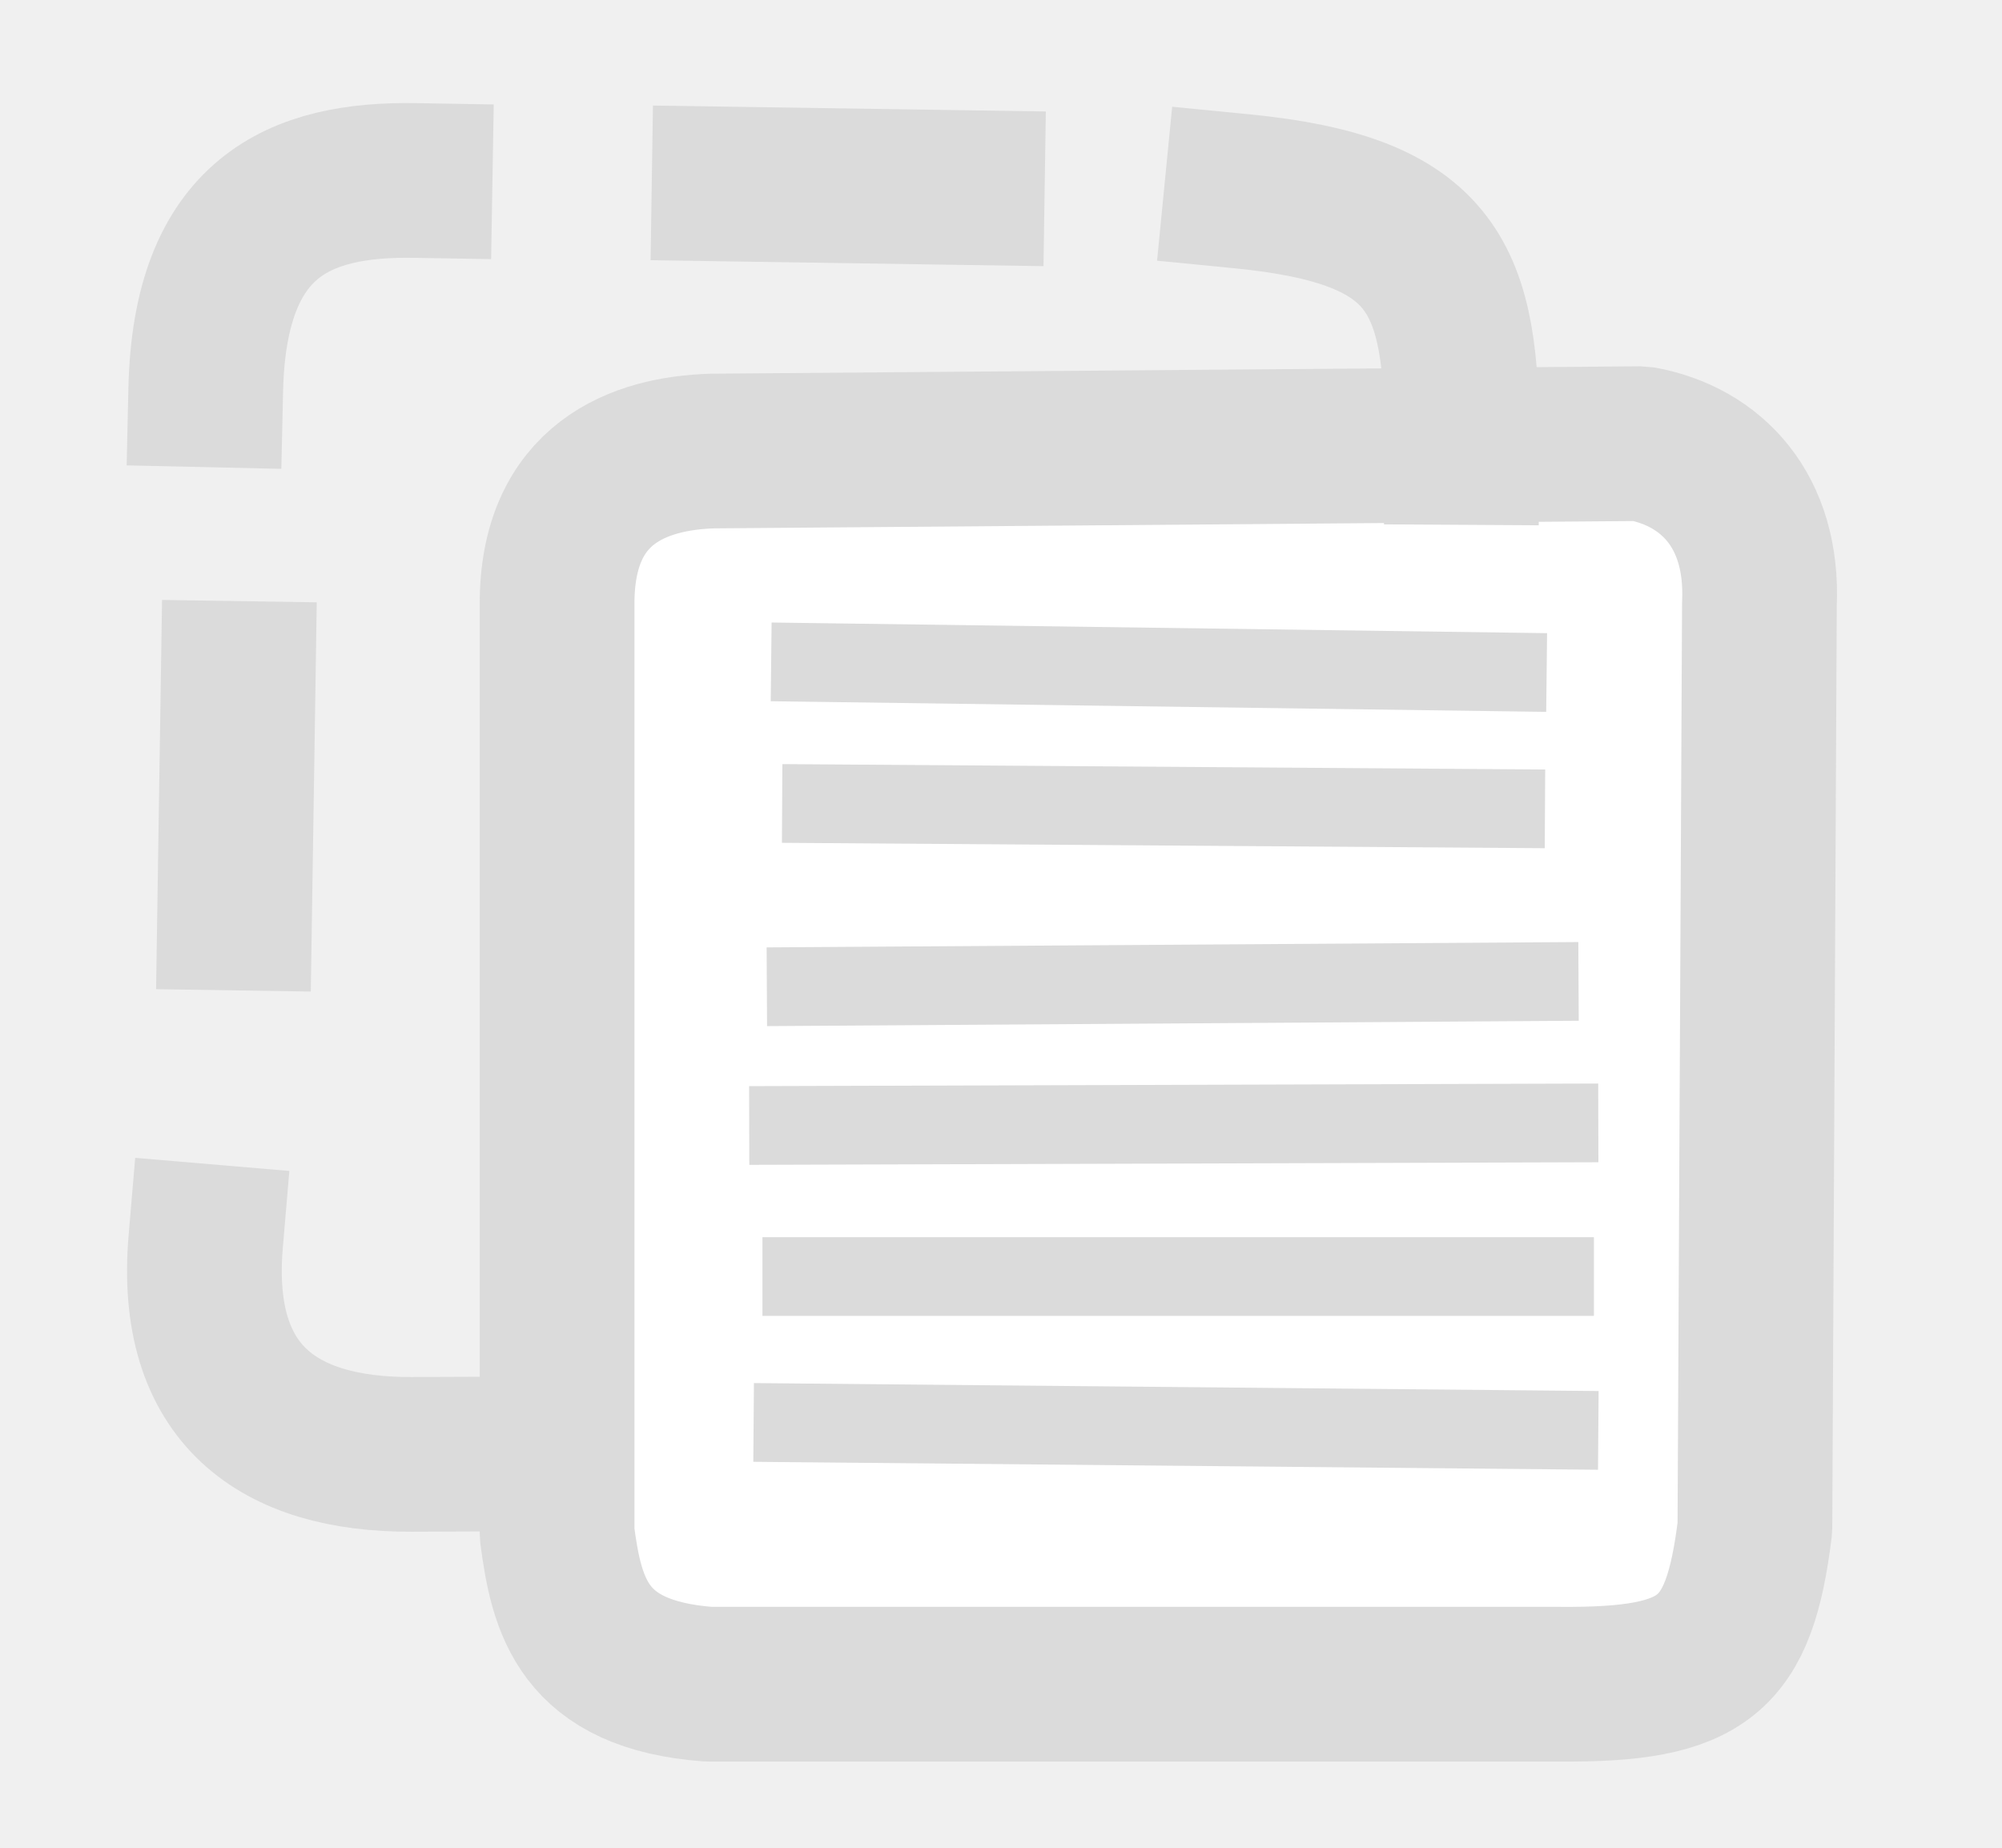
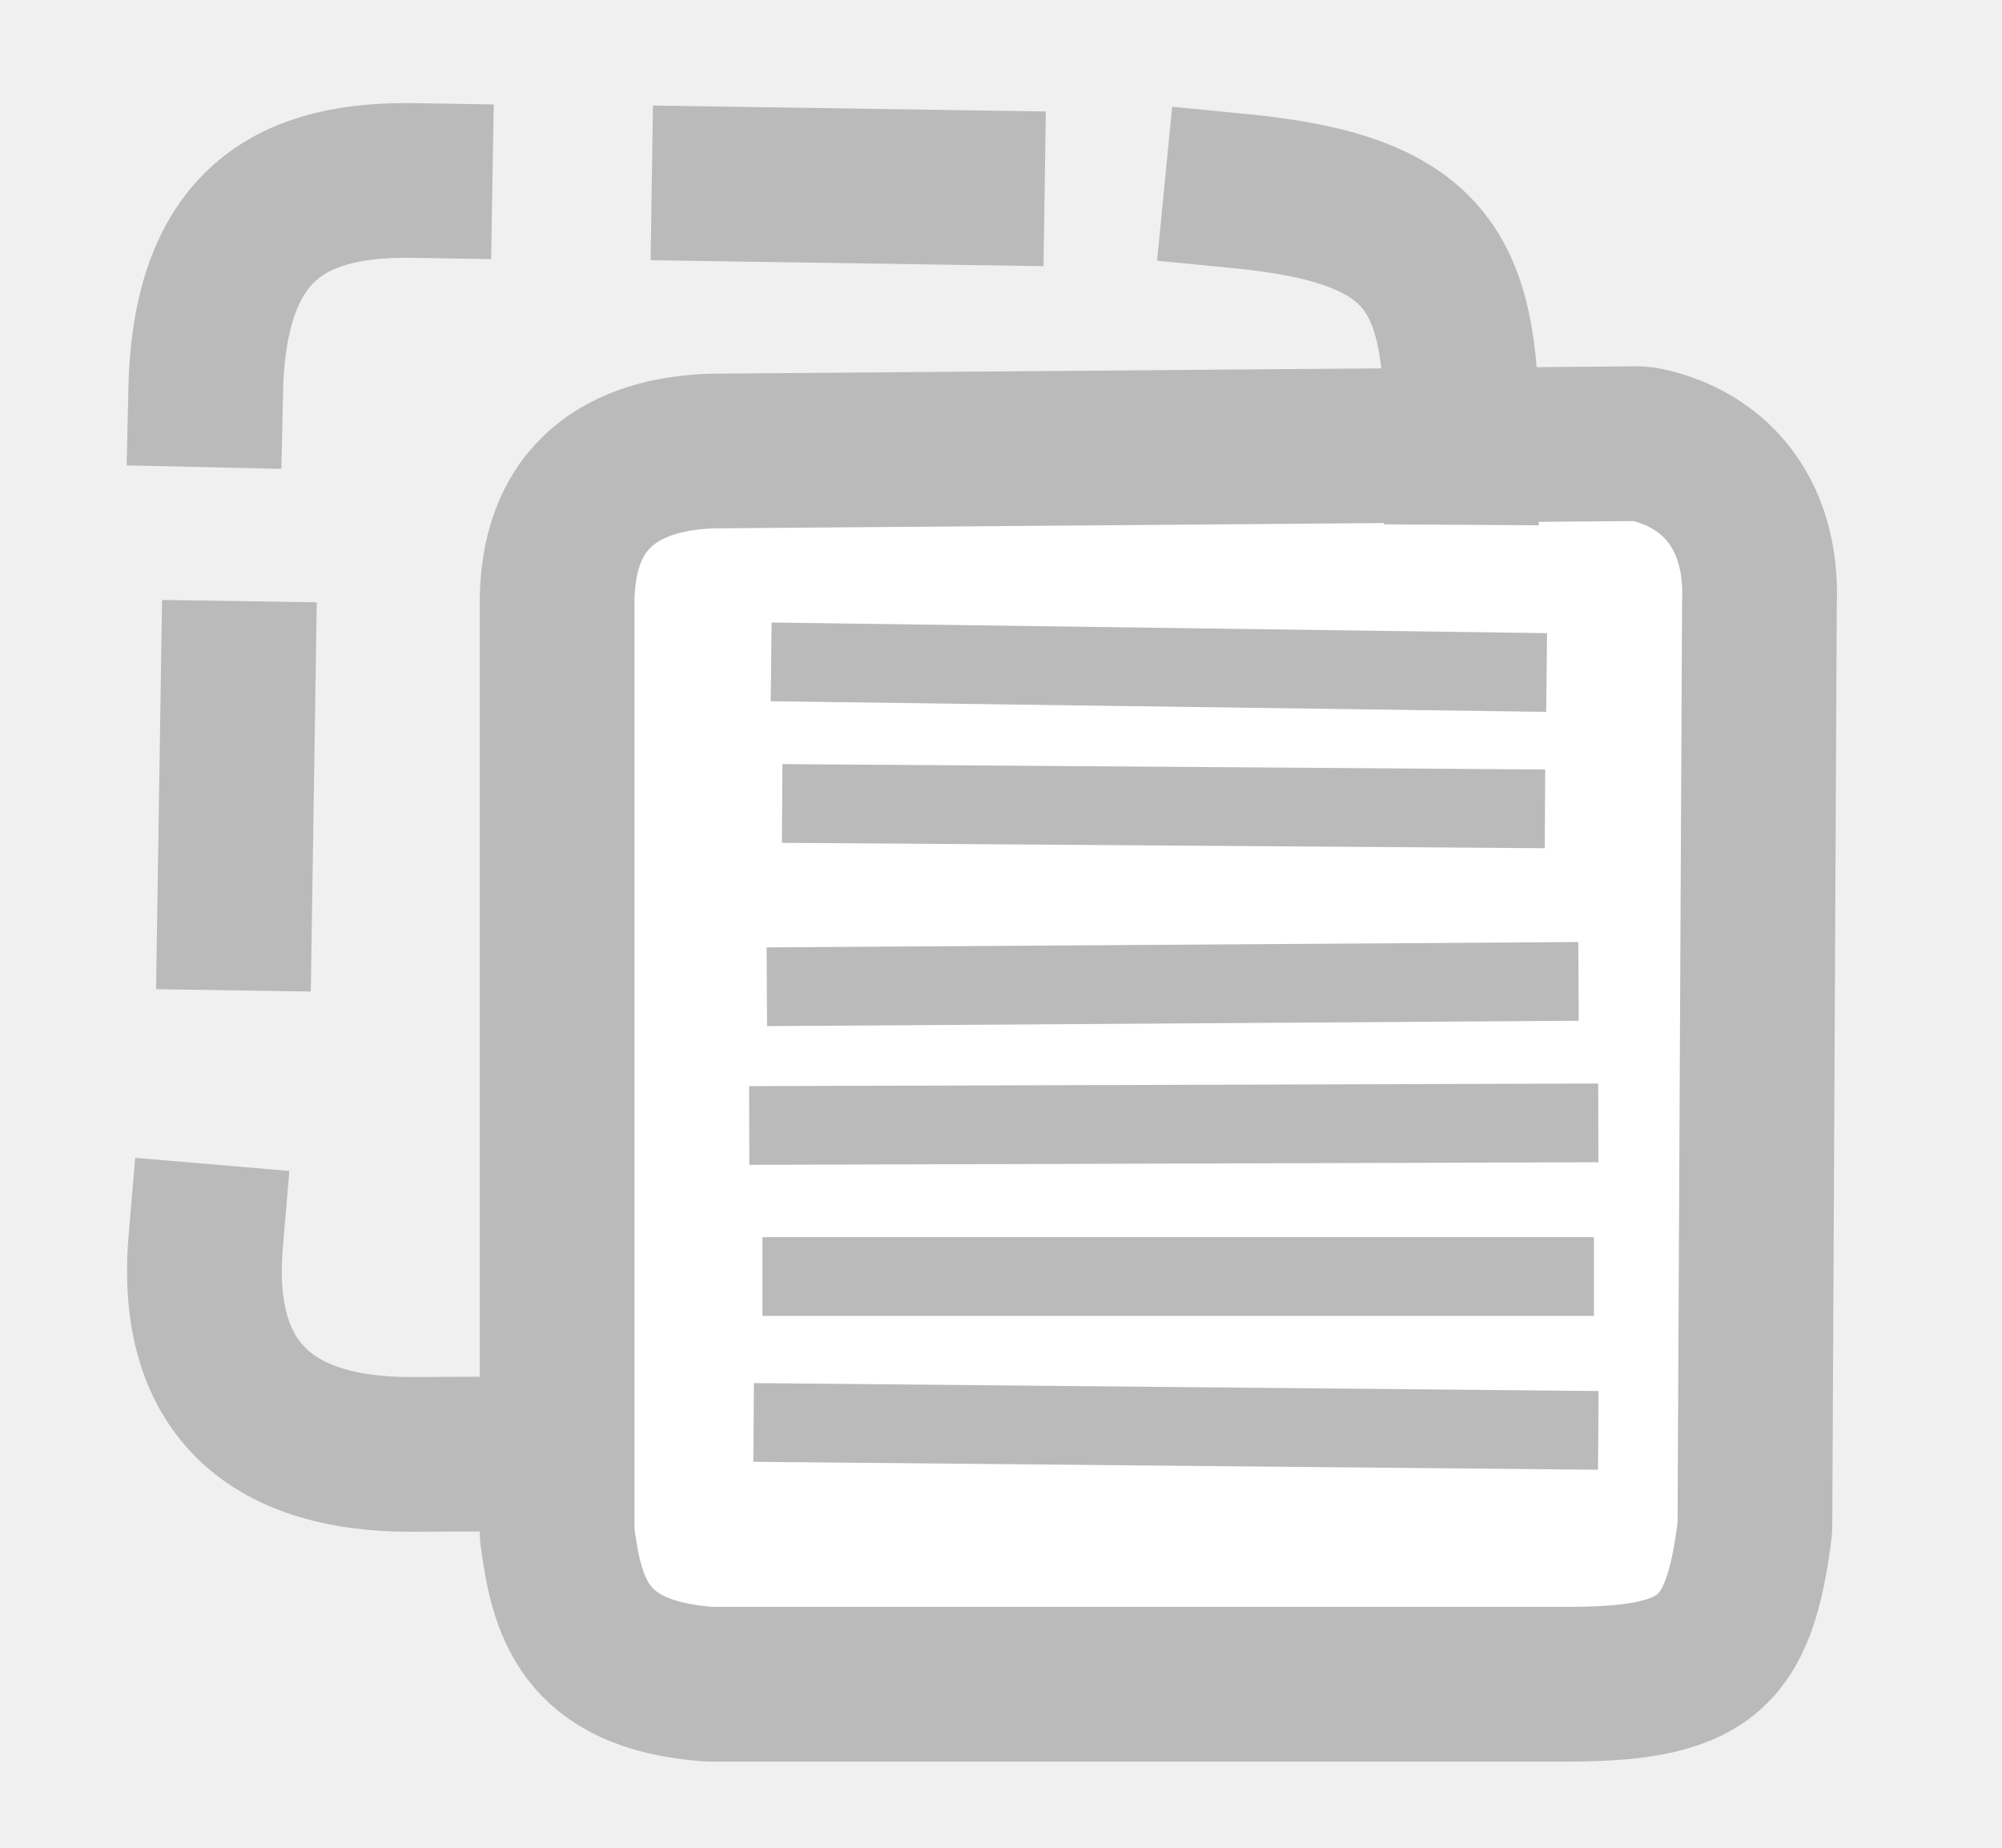
<svg xmlns="http://www.w3.org/2000/svg" width="19.5pt" height="18pt" viewBox="0 0 19.5 18">
  <defs />
-   <path id="shape0" transform="matrix(-1 0 0 1 17.1392 4.321782)" fill="#ffffff" fill-rule="evenodd" stroke="#dbdbdb" stroke-width="1.507" stroke-linecap="square" stroke-linejoin="bevel" d="M1.155 0L10.201 0.072C10.904 0.094 11.72 0.376 11.713 1.573L11.713 10.62C11.62 11.323 11.465 11.994 10.237 12.085L1.952 12.085C0.534 12.096 0.2 11.811 0.046 10.561L0.002 1.561C-0.038 0.657 0.466 0.126 1.155 0Z" />
-   <path id="shape1" transform="matrix(-1 0 0 1 14.23855 1.863281)" fill="none" stroke="#dbdbdb" stroke-width="1.507" stroke-linecap="square" stroke-linejoin="bevel" d="M0 2.496C-0.01 0.836 0.258 0.185 2.145 0" />
-   <path id="shape2" transform="matrix(-1 0 0 1 9.421875 1.792968)" fill="none" stroke="#dbdbdb" stroke-width="1.507" stroke-linecap="square" stroke-linejoin="bevel" d="M0 0.035L2.32 0" />
-   <path id="shape3" transform="matrix(-1 0 0 1 4.042969 1.757173)" fill="none" stroke="#dbdbdb" stroke-width="1.507" stroke-linecap="square" stroke-linejoin="bevel" d="M0 0.001C1.124 -0.018 2.001 0.351 2.039 2.04" />
-   <path id="shape4" transform="matrix(-1 0 0 1 2.320313 6.609374)" fill="none" stroke="#dbdbdb" stroke-width="1.507" stroke-linecap="square" stroke-linejoin="bevel" d="M0 0L0.035 2.285" />
-   <path id="shape5" transform="matrix(-1 0 0 1 4.007813 12.09375)" fill="none" stroke="#dbdbdb" stroke-width="1.507" stroke-linecap="square" stroke-linejoin="bevel" d="M2.004 0C2.131 1.494 1.293 2.079 0 2.074" />
-   <path id="shape6" transform="matrix(-0.9134616 0 0 1.013021 14.71898 6.45233)" fill="none" stroke="#dbdbdb" stroke-width="0.757" stroke-linecap="square" stroke-linejoin="miter" stroke-miterlimit="2" d="M0 0.093L7.512 0" />
-   <path id="shape7" transform="matrix(-0.9134616 0 0 1.013021 14.70275 7.829405)" fill="none" stroke="#dbdbdb" stroke-width="0.757" stroke-linecap="square" stroke-linejoin="miter" stroke-miterlimit="2" d="M0 0.047L7.377 0" />
-   <path id="shape8" transform="matrix(-0.9134616 0 0 1.013021 15.02952 9.56262)" fill="none" stroke="#dbdbdb" stroke-width="0.757" stroke-linecap="square" stroke-linejoin="miter" stroke-miterlimit="2" d="M0 0L7.898 0.047" />
-   <path id="shape9" transform="matrix(-0.9134616 0 0 1.013021 15.22221 10.93969)" fill="none" stroke="#dbdbdb" stroke-width="0.757" stroke-linecap="square" stroke-linejoin="miter" stroke-miterlimit="2" d="M0 0L8.297 0.023" />
-   <path id="shape10" transform="matrix(-0.9134616 0 0 1.013021 15.17939 12.43548)" fill="none" stroke="#dbdbdb" stroke-width="0.757" stroke-linecap="square" stroke-linejoin="miter" stroke-miterlimit="2" d="M0 0L8.109 0" />
-   <path id="shape11" transform="matrix(-0.9134616 0 0 1.013021 15.22221 13.86004)" fill="none" stroke="#dbdbdb" stroke-width="0.757" stroke-linecap="square" stroke-linejoin="miter" stroke-miterlimit="2" d="M0 0.07L8.25 0" />
+   <path id="shape0" transform="matrix(-1 0 0 1 17.1392 4.321782)" fill="#ffffff" fill-rule="evenodd" stroke="#bababa" stroke-width="1.507" stroke-linecap="square" stroke-linejoin="bevel" d="M1.155 0L10.201 0.072C10.904 0.094 11.72 0.376 11.713 1.573L11.713 10.62C11.62 11.323 11.465 11.994 10.237 12.085L1.952 12.085C0.534 12.096 0.2 11.811 0.046 10.561L0.002 1.561C-0.038 0.657 0.466 0.126 1.155 0Z" />
+   <path id="shape1" transform="matrix(-1 0 0 1 14.23855 1.863281)" fill="none" stroke="#bababa" stroke-width="1.507" stroke-linecap="square" stroke-linejoin="bevel" d="M0 2.496C-0.01 0.836 0.258 0.185 2.145 0" />
+   <path id="shape2" transform="matrix(-1 0 0 1 9.421875 1.792968)" fill="none" stroke="#bababa" stroke-width="1.507" stroke-linecap="square" stroke-linejoin="bevel" d="M0 0.035L2.32 0" />
+   <path id="shape3" transform="matrix(-1 0 0 1 4.042969 1.757173)" fill="none" stroke="#bababa" stroke-width="1.507" stroke-linecap="square" stroke-linejoin="bevel" d="M0 0.001C1.124 -0.018 2.001 0.351 2.039 2.04" />
+   <path id="shape4" transform="matrix(-1 0 0 1 2.320313 6.609374)" fill="none" stroke="#bababa" stroke-width="1.507" stroke-linecap="square" stroke-linejoin="bevel" d="M0 0L0.035 2.285" />
+   <path id="shape5" transform="matrix(-1 0 0 1 4.007813 12.09375)" fill="none" stroke="#bababa" stroke-width="1.507" stroke-linecap="square" stroke-linejoin="bevel" d="M2.004 0C2.131 1.494 1.293 2.079 0 2.074" />
+   <path id="shape6" transform="matrix(-0.9134616 0 0 1.013021 14.71898 6.45233)" fill="none" stroke="#bababa" stroke-width="0.757" stroke-linecap="square" stroke-linejoin="miter" stroke-miterlimit="2" d="M0 0.093L7.512 0" />
+   <path id="shape7" transform="matrix(-0.9134616 0 0 1.013021 14.70275 7.829405)" fill="none" stroke="#bababa" stroke-width="0.757" stroke-linecap="square" stroke-linejoin="miter" stroke-miterlimit="2" d="M0 0.047L7.377 0" />
+   <path id="shape8" transform="matrix(-0.9134616 0 0 1.013021 15.02952 9.56262)" fill="none" stroke="#bababa" stroke-width="0.757" stroke-linecap="square" stroke-linejoin="miter" stroke-miterlimit="2" d="M0 0L7.898 0.047" />
+   <path id="shape9" transform="matrix(-0.9134616 0 0 1.013021 15.22221 10.93969)" fill="none" stroke="#bababa" stroke-width="0.757" stroke-linecap="square" stroke-linejoin="miter" stroke-miterlimit="2" d="M0 0L8.297 0.023" />
+   <path id="shape10" transform="matrix(-0.9134616 0 0 1.013021 15.17939 12.43548)" fill="none" stroke="#bababa" stroke-width="0.757" stroke-linecap="square" stroke-linejoin="miter" stroke-miterlimit="2" d="M0 0L8.109 0" />
+   <path id="shape11" transform="matrix(-0.9134616 0 0 1.013021 15.22221 13.86004)" fill="none" stroke="#bababa" stroke-width="0.757" stroke-linecap="square" stroke-linejoin="miter" stroke-miterlimit="2" d="M0 0.07L8.25 0" />
</svg>
